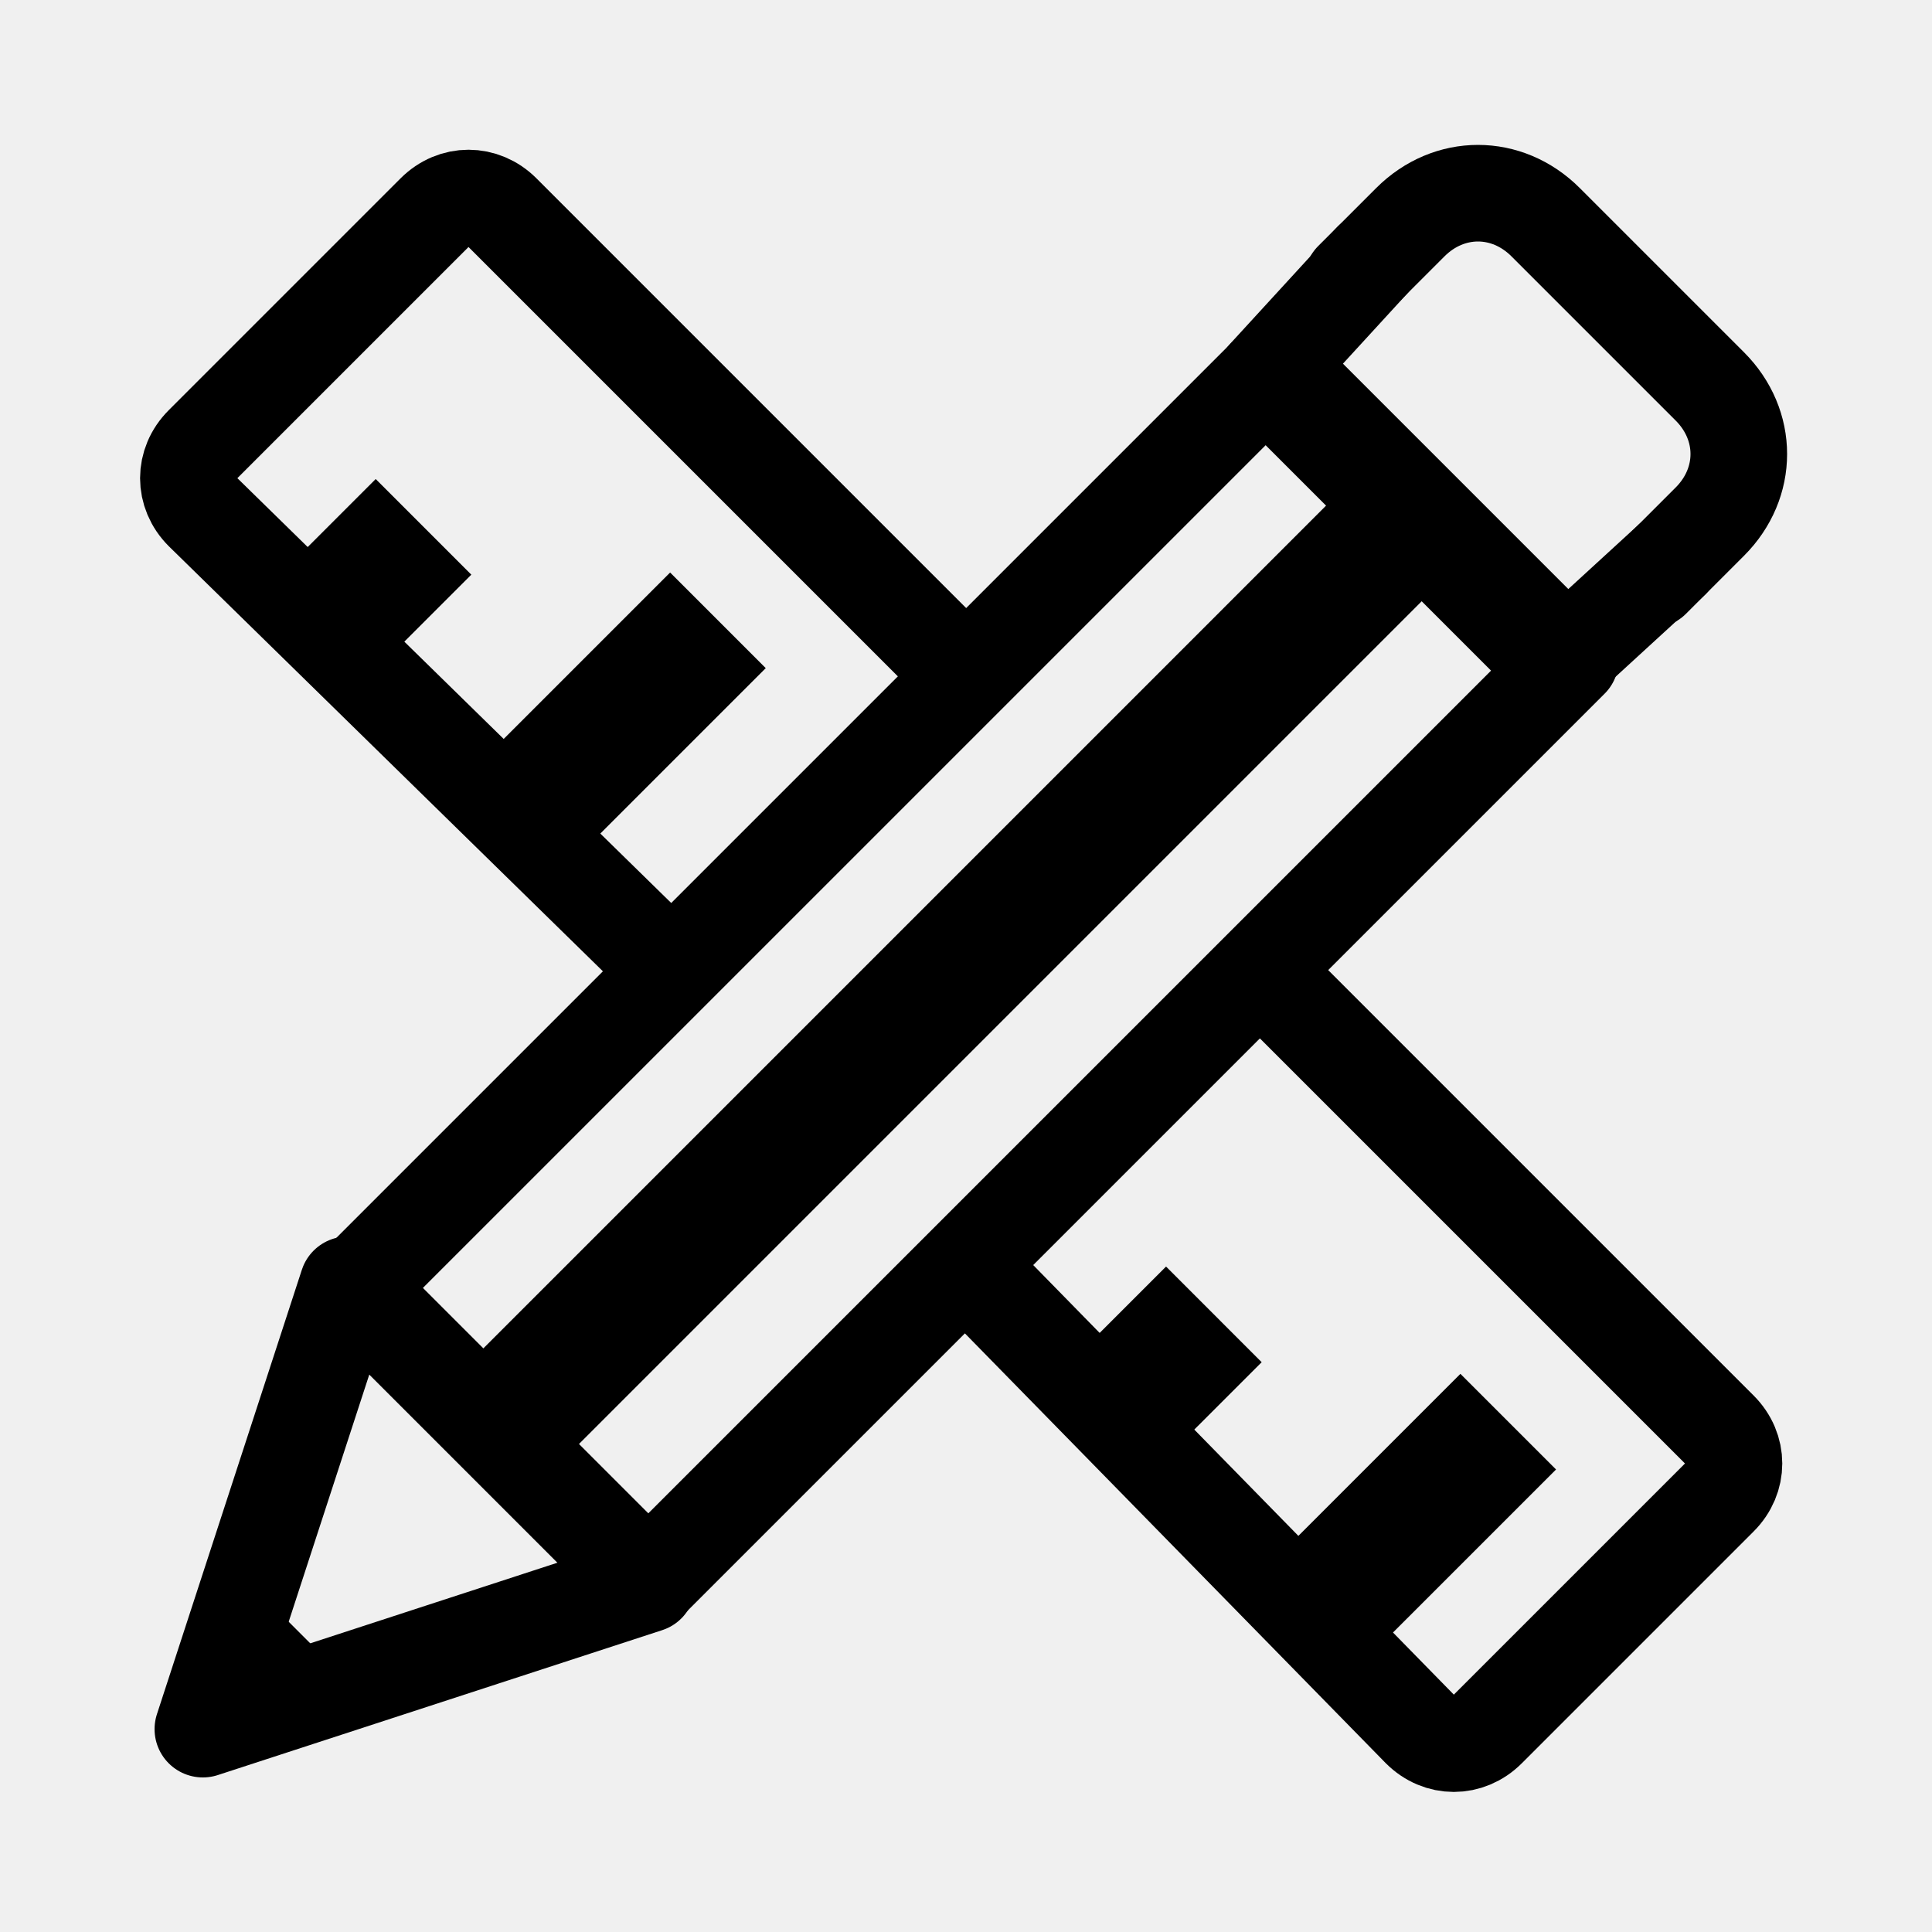
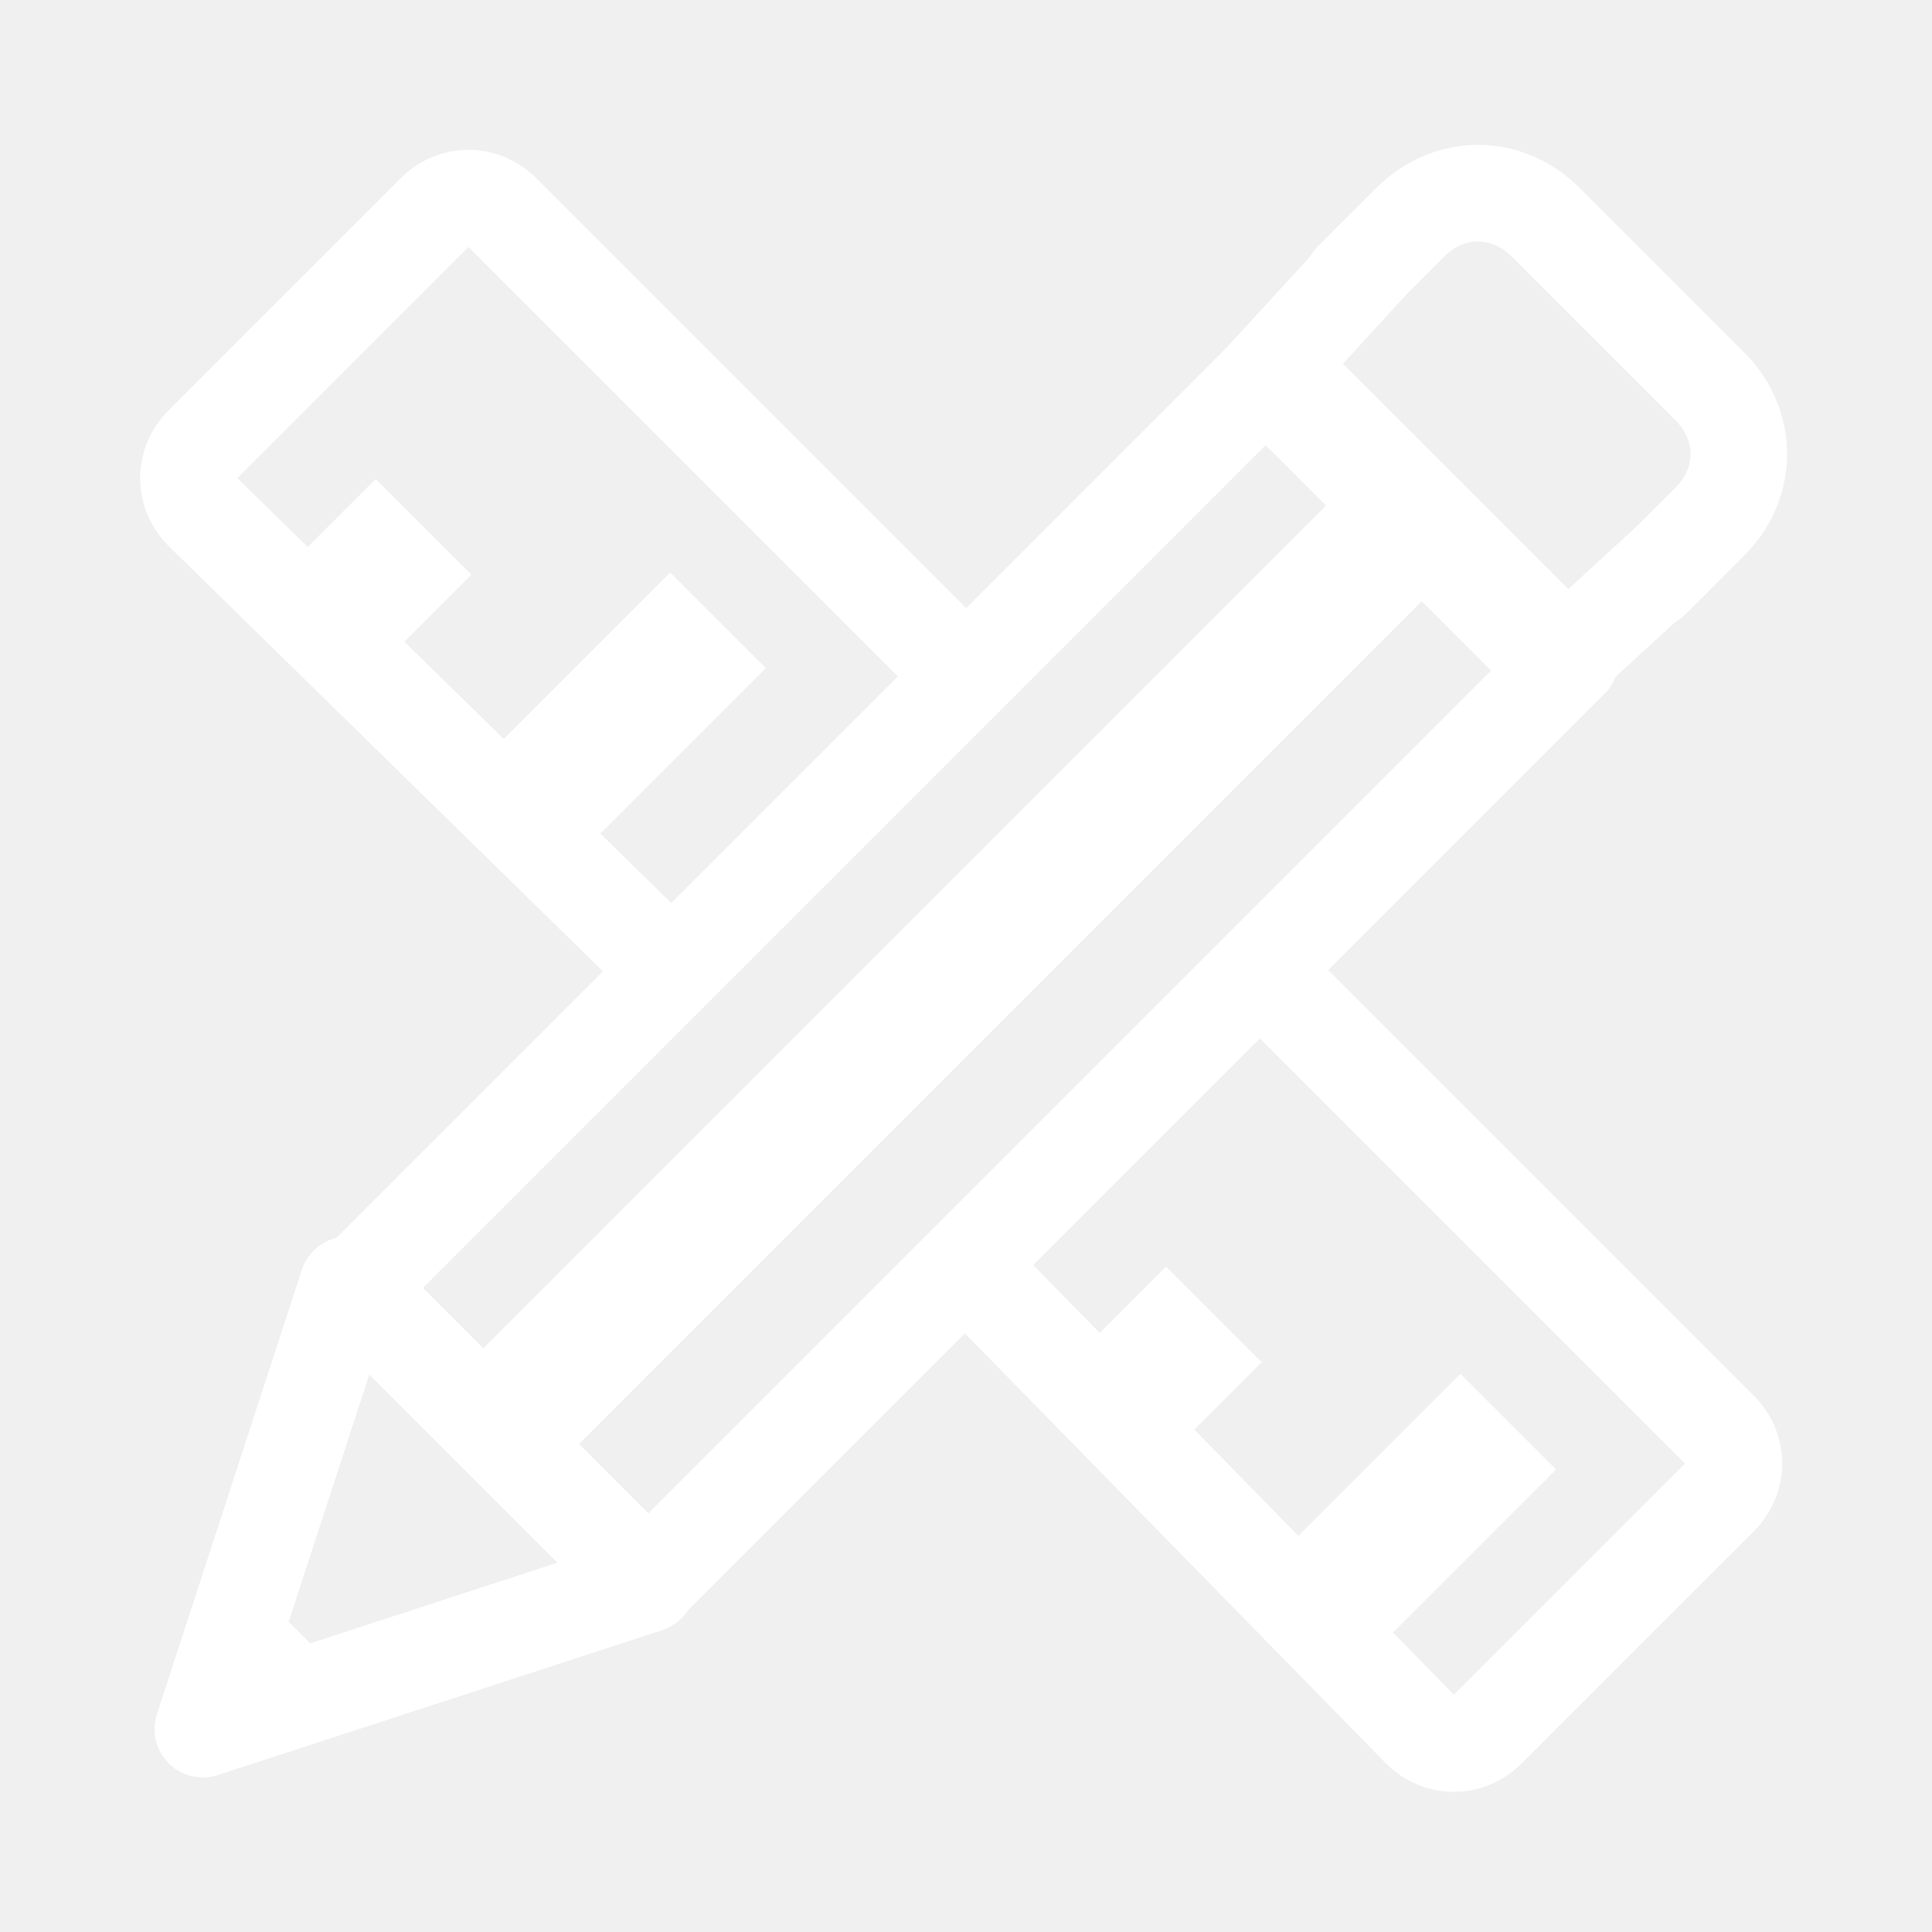
- <svg xmlns="http://www.w3.org/2000/svg" enable-background="new 0 0 20 20" viewBox="0 0 20 20" id="design">
-   <path fill="none" stroke="#000" stroke-miterlimit="10" d="M6.9 10L2.1 5.3c-.2-.2-.2-.5 0-.7l2.4-2.4c.2-.2.5-.2.7 0l4.7 4.7M13 10l4.8 4.8c.2.2.2.5 0 .7l-2.4 2.4c-.2.2-.5.2-.7 0L10 13.1" />
-   <path d="M13.8 14.2h1.4v2.9h-1.4z" transform="rotate(-134.999 14.563 15.678)" />
-   <path d="M11.3 13.4h1.4v1.5h-1.4z" transform="rotate(-134.999 12.015 14.136)" />
-   <path d="M5.7 6.1h1.4V9H5.7z" transform="rotate(-134.999 6.382 7.497)" />
-   <path d="M3.1 5.2h1.4v1.5H3.1z" transform="rotate(-134.999 3.834 5.956)" />
-   <path fill="none" stroke="#000" stroke-linecap="round" stroke-linejoin="round" stroke-miterlimit="10" d="m14 2.9.6-.6c.4-.4 1-.4 1.4 0L17.7 4c.4.4.4 1 0 1.4l-.6.6" />
-   <path fill="none" stroke="#000" stroke-linecap="round" stroke-linejoin="round" stroke-miterlimit="10" d="M7.8 3.3h4.3v13.5H7.8z" transform="rotate(45.001 9.921 10.082)" />
-   <path d="M2.9 9.4h13.8v1.4H2.9z" transform="rotate(-45.001 9.867 10.137)" />
-   <path fill="none" stroke="#000" stroke-linecap="round" stroke-linejoin="round" stroke-miterlimit="10" d="m2.1 17.9 1.5-4.6 3.1 3.1z" />
-   <path d="m2.6 16.4-.5 1.5 1.5-.5z" />
-   <path fill="none" stroke="#000" stroke-linecap="round" stroke-linejoin="round" stroke-miterlimit="10" d="m17.3 5.8-1.2 1.1-3-3 1.1-1.2" />
+ <svg xmlns="http://www.w3.org/2000/svg" id="SvgjsSvg1105" width="288" height="288" version="1.1">
+   <defs id="SvgjsDefs1106" />
+   <g id="SvgjsG1107">
+     <svg enable-background="new 0 0 20 20" viewBox="0 0 20 20" width="288" height="288">
+       <path fill="none" stroke="#ffffff" stroke-miterlimit="10" d="M6.9 10L2.1 5.3c-.2-.2-.2-.5 0-.7l2.4-2.4c.2-.2.5-.2.7 0l4.7 4.7M13 10l4.8 4.8c.2.2.2.5 0 .7l-2.4 2.4c-.2.2-.5.2-.7 0L10 13.1" class="colorStroke000 svgStroke" />
+       <path d="M13.8 14.2h1.4v2.9h-1.4z" transform="rotate(-134.999 14.563 15.678)" fill="#ffffff" class="color000 svgShape" />
+       <path d="M11.3 13.4h1.4v1.5h-1.4z" transform="rotate(-134.999 12.015 14.136)" fill="#ffffff" class="color000 svgShape" />
+       <path d="M5.7 6.1h1.4V9H5.7z" transform="rotate(-134.999 6.382 7.497)" fill="#ffffff" class="color000 svgShape" />
+       <path d="M3.1 5.2h1.4v1.5H3.1z" transform="rotate(-134.999 3.834 5.956)" fill="#ffffff" class="color000 svgShape" />
+       <path fill="none" stroke="#ffffff" stroke-linecap="round" stroke-linejoin="round" stroke-miterlimit="10" d="m14 2.9.6-.6c.4-.4 1-.4 1.4 0L17.7 4c.4.4.4 1 0 1.4l-.6.6" class="colorStroke000 svgStroke" />
+       <path fill="none" stroke="#ffffff" stroke-linecap="round" stroke-linejoin="round" stroke-miterlimit="10" d="M7.8 3.3h4.3v13.5H7.8z" transform="rotate(45.001 9.921 10.082)" class="colorStroke000 svgStroke" />
+       <path d="M2.9 9.4h13.8v1.4H2.9z" transform="rotate(-45.001 9.867 10.137)" fill="#ffffff" class="color000 svgShape" />
+       <path fill="none" stroke="#ffffff" stroke-linecap="round" stroke-linejoin="round" stroke-miterlimit="10" d="m2.1 17.9 1.5-4.6 3.1 3.1z" class="colorStroke000 svgStroke" />
+       <path d="m2.6 16.4-.5 1.5 1.5-.5z" fill="#ffffff" class="color000 svgShape" />
+       <path fill="none" stroke="#ffffff" stroke-linecap="round" stroke-linejoin="round" stroke-miterlimit="10" d="m17.3 5.8-1.2 1.1-3-3 1.1-1.2" class="colorStroke000 svgStroke" />
+     </svg>
+   </g>
</svg>
